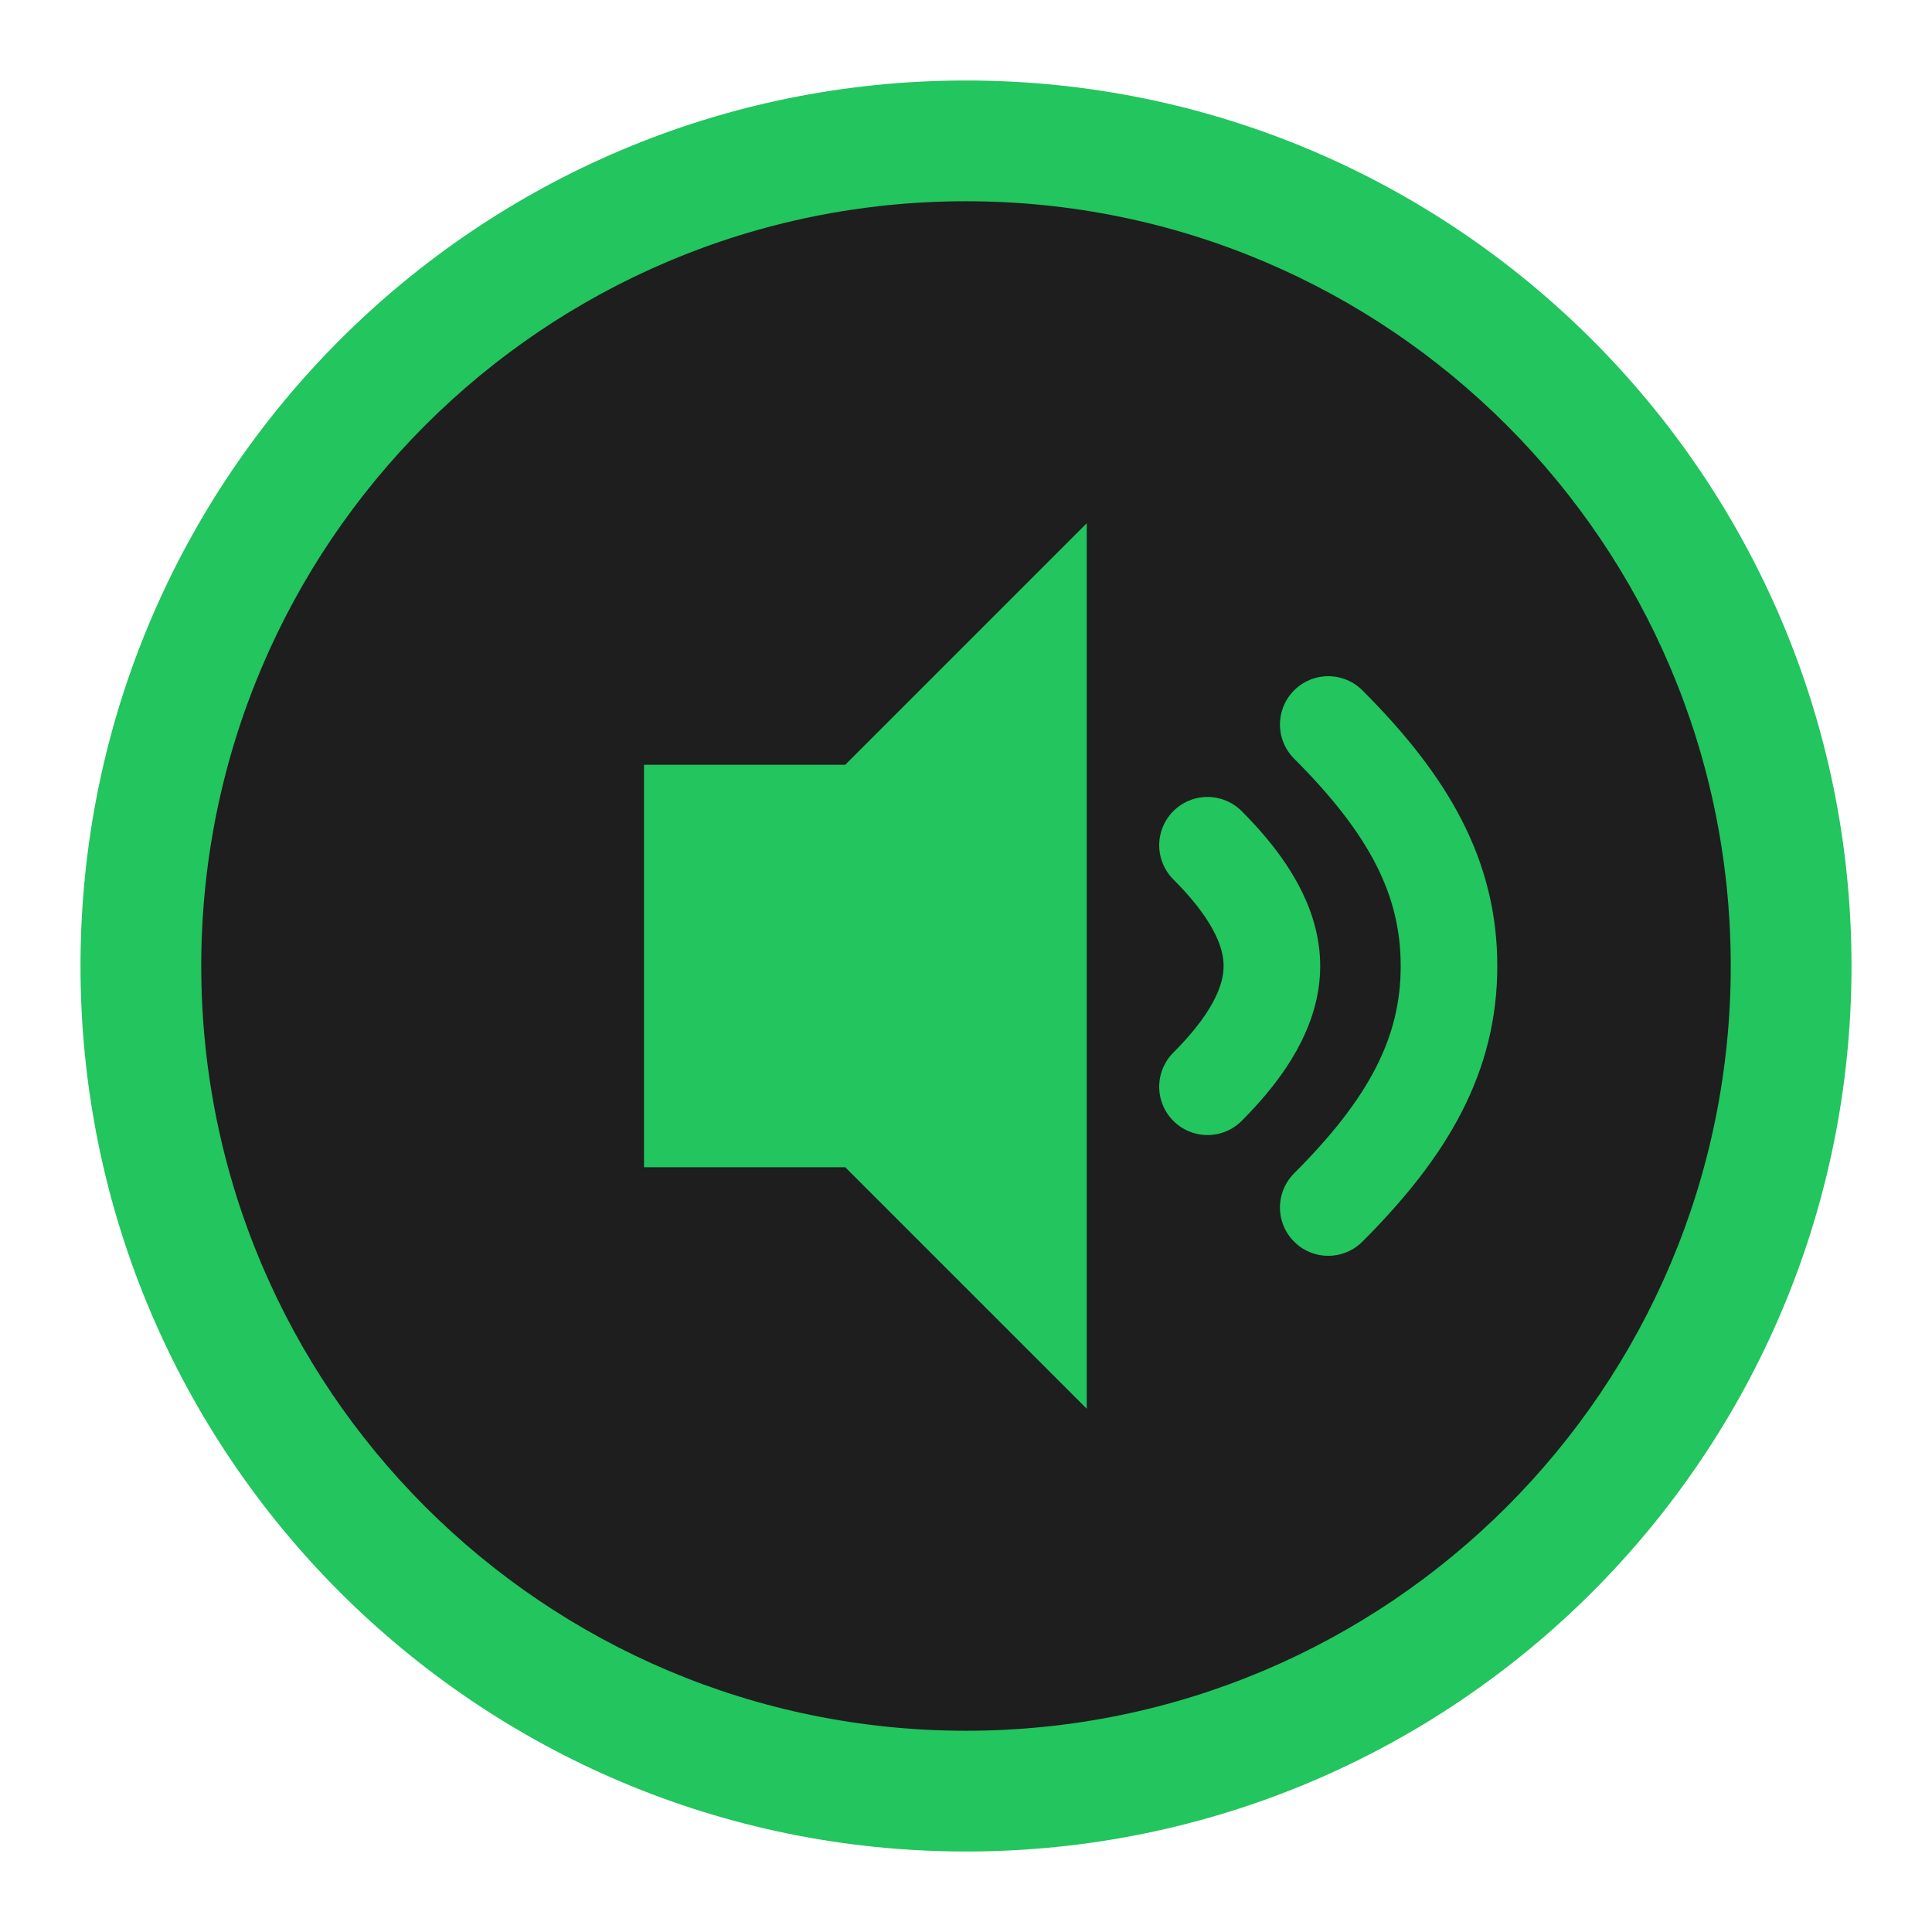
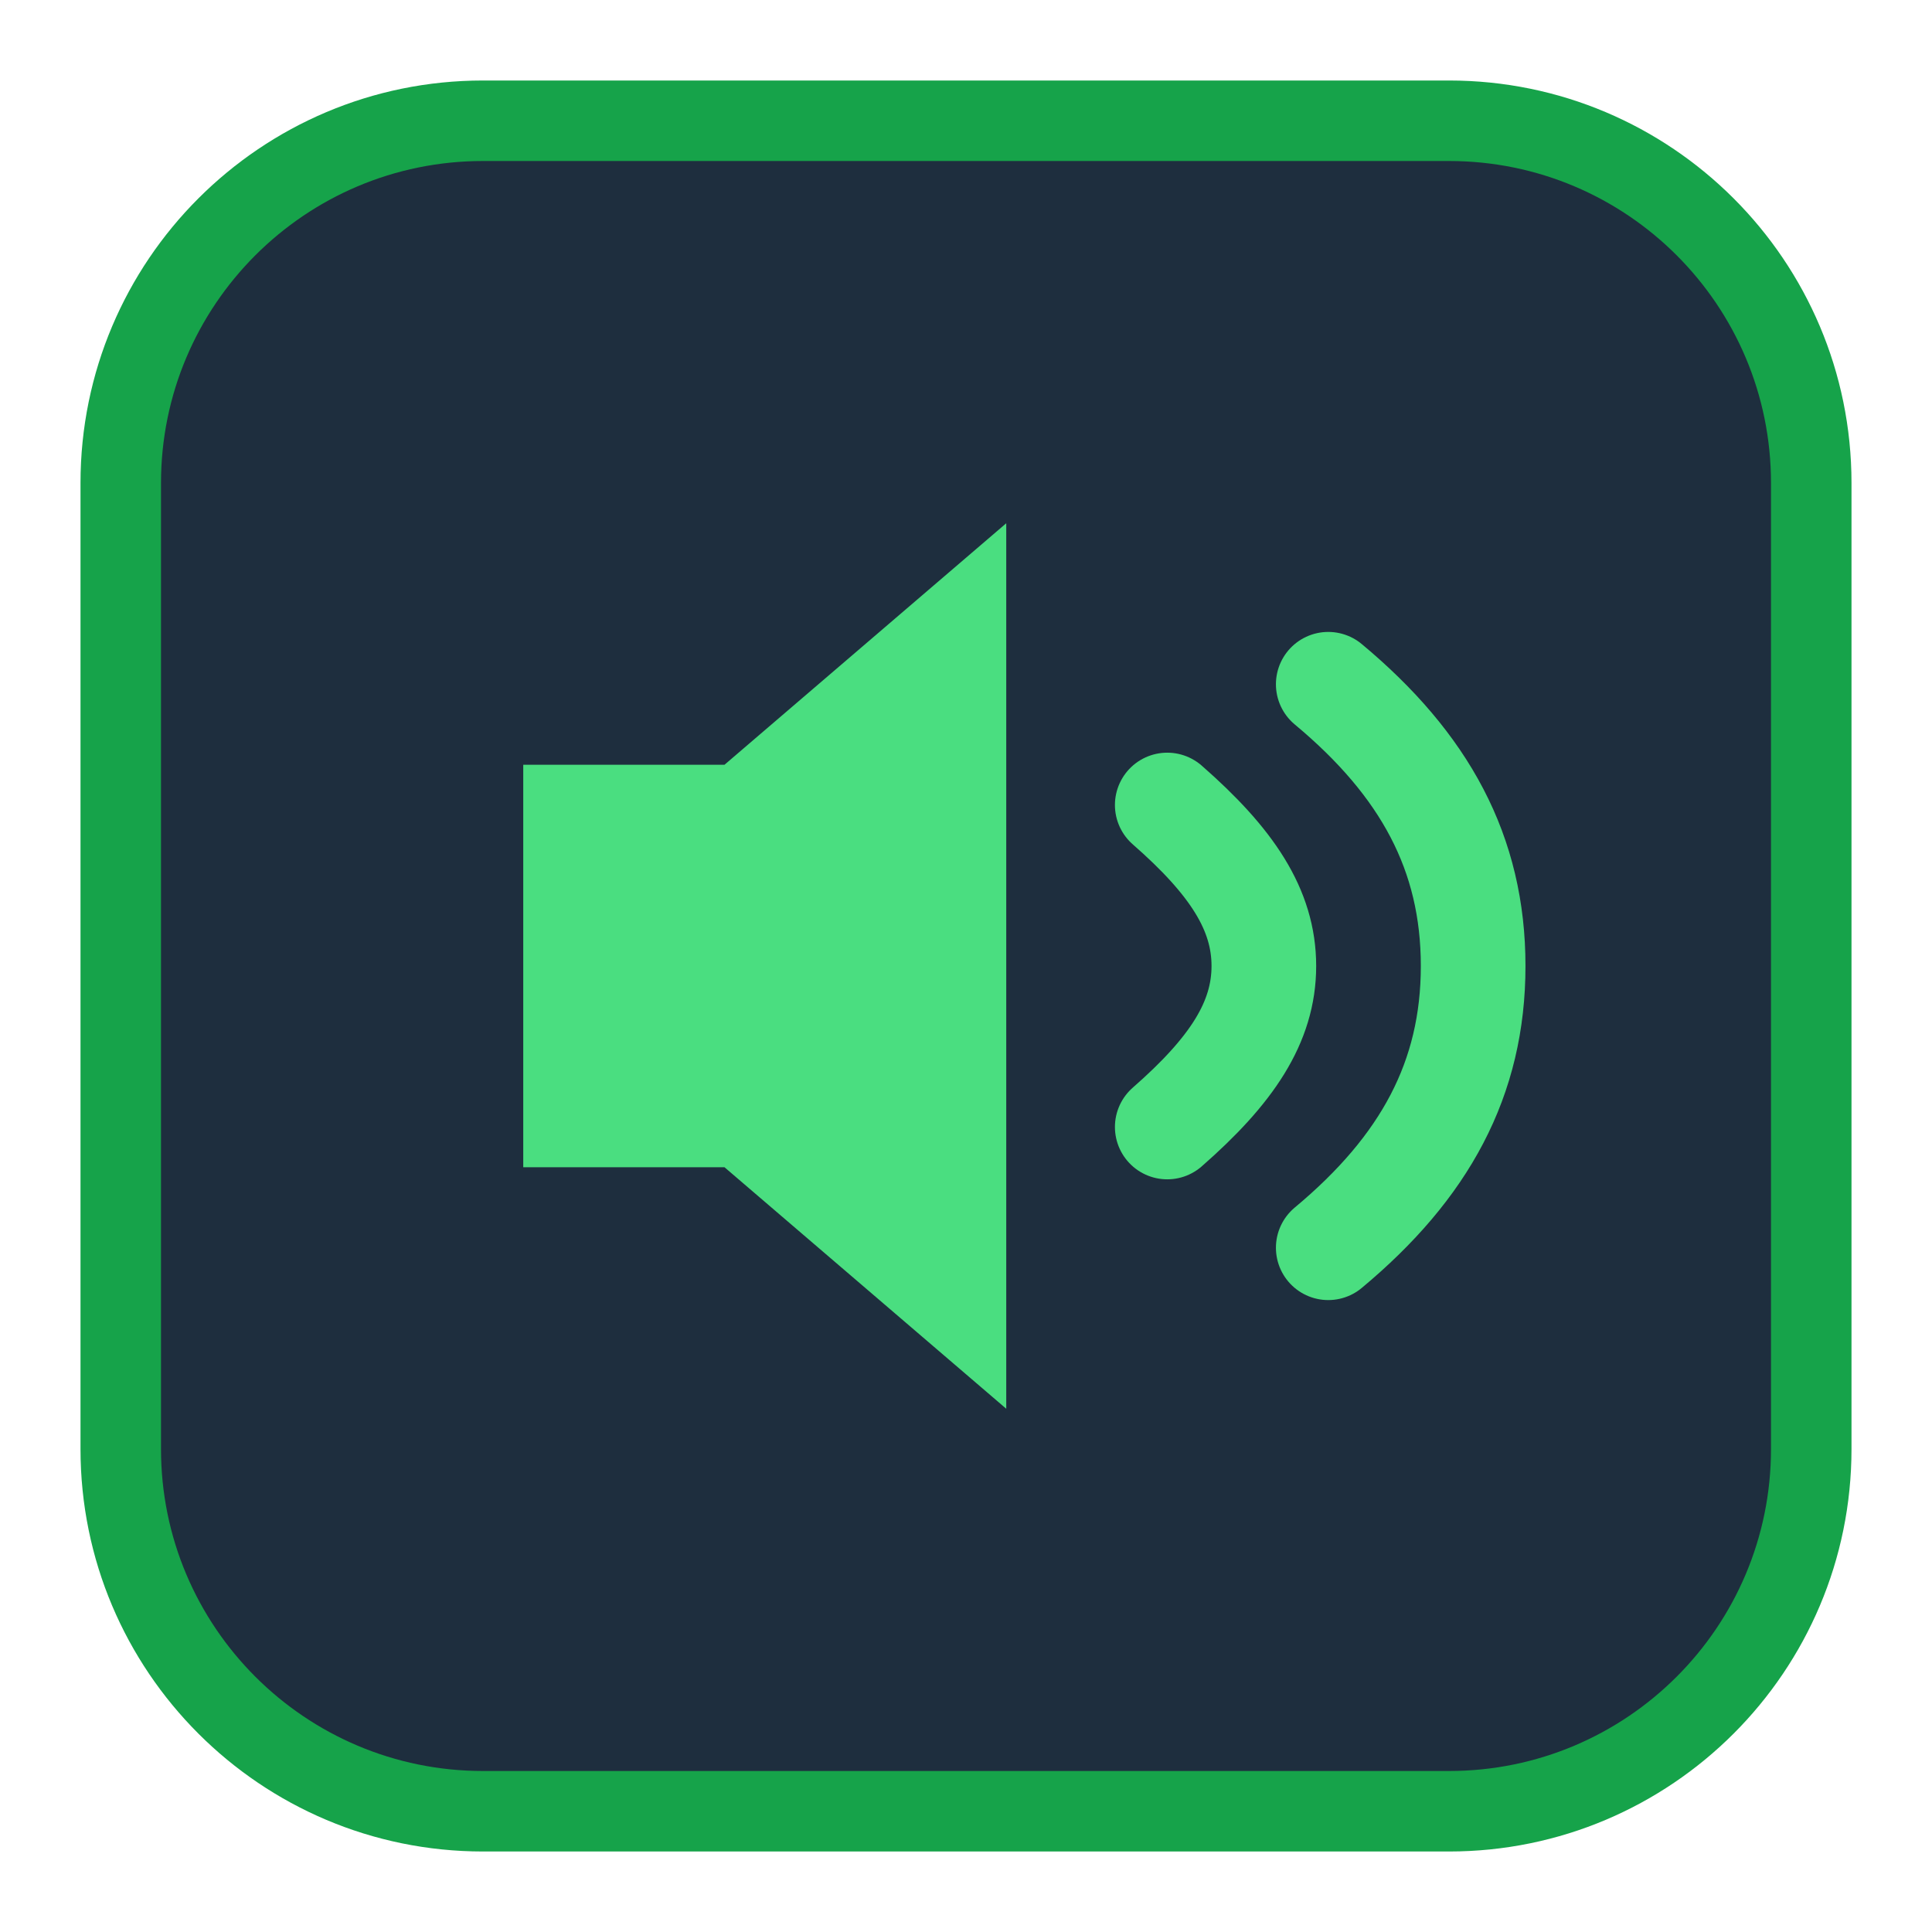
<svg xmlns="http://www.w3.org/2000/svg" viewBox="0 0 24 24">
-   <circle cx="12" cy="12" r="11" fill="#22c55e" />
-   <circle cx="12" cy="12" r="9.5" fill="#1e1e1e" />
-   <path d="M8 9.5v5h2.5l3 3v-11l-3 3H8z" fill="#22c55e" />
-   <path d="M15 10.5c0.5 0.5 0.8 1 0.8 1.5s-0.3 1-0.8 1.5" stroke="#22c55e" stroke-width="1.2" fill="none" stroke-linecap="round" />
-   <path d="M16.5 9c1 1 1.5 1.9 1.5 3s-0.5 2-1.5 3" stroke="#22c55e" stroke-width="1.2" fill="none" stroke-linecap="round" />
+   <rect x="1" y="1" width="22" height="22" rx="5" fill="#16a34a" />
+   <rect x="2" y="2" width="20" height="20" rx="4" fill="#1e2e3e" />
+   <path d="M6.5 9.5v5h2.5l3.5 3V6.5l-3.5 3H6.5z" fill="#4ade80" />
+   <path d="M14.5 10c.8.7 1.2 1.3 1.2 2s-.4 1.3-1.2 2" stroke="#4ade80" stroke-width="1.3" fill="none" stroke-linecap="round" />
+   <path d="M16.5 8.5c1.2 1 1.8 2.1 1.8 3.5s-.6 2.5-1.8 3.5" stroke="#4ade80" stroke-width="1.3" fill="none" stroke-linecap="round" />
</svg>
